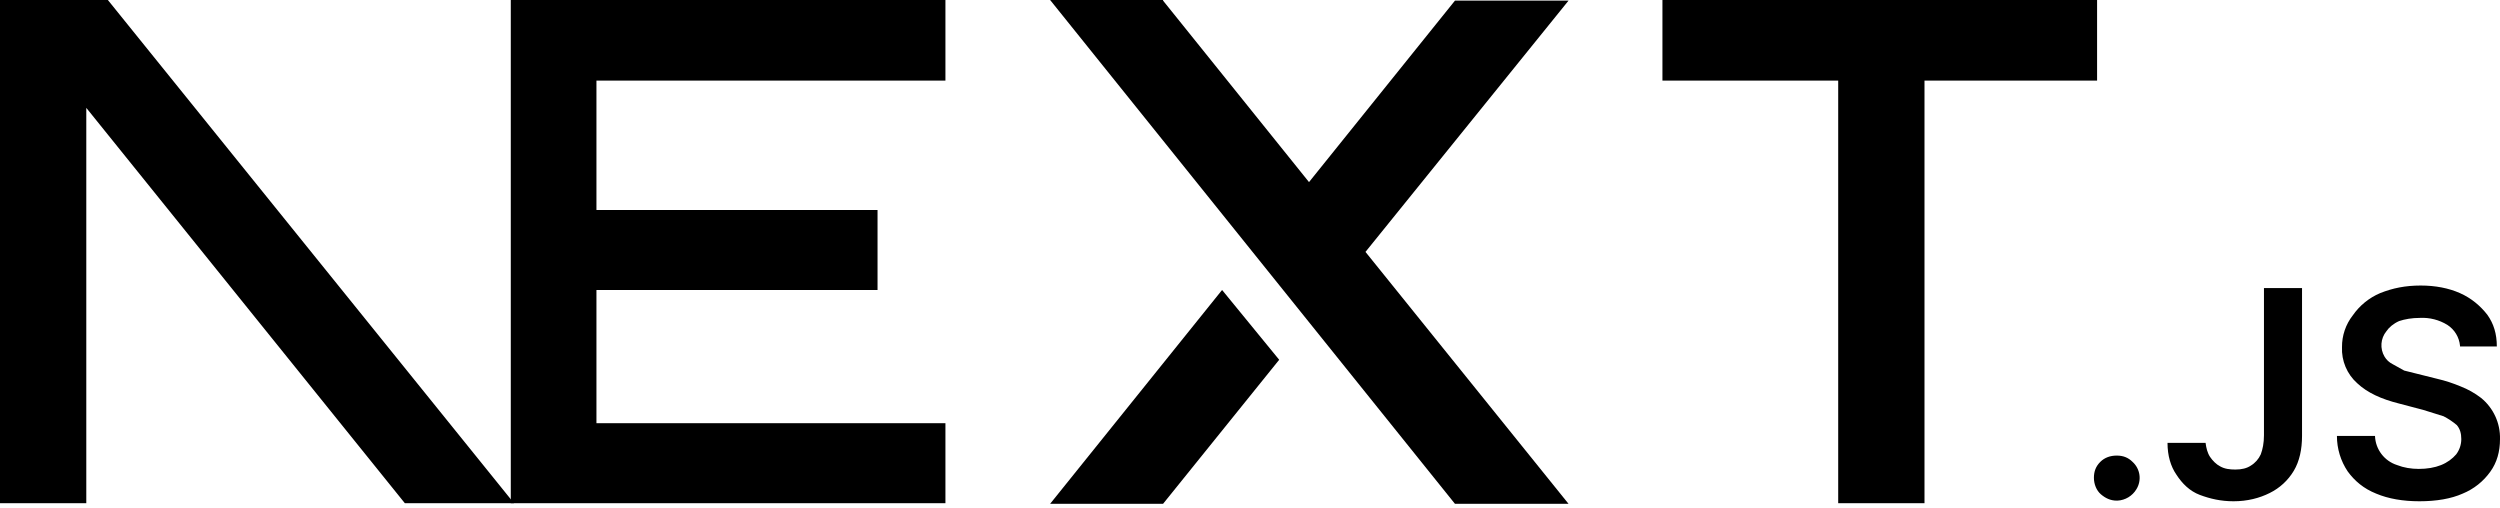
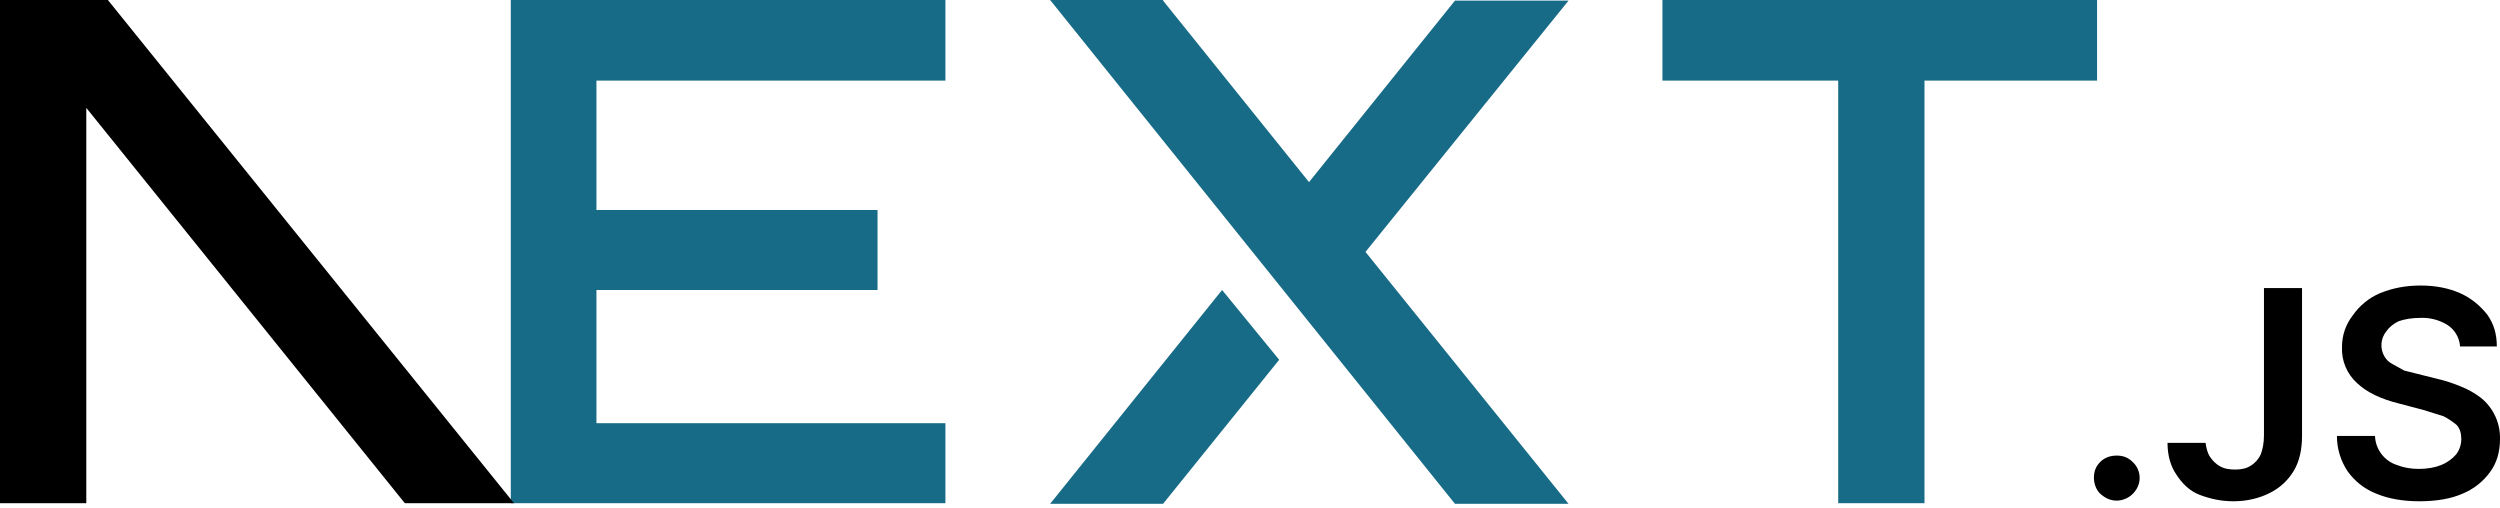
<svg xmlns="http://www.w3.org/2000/svg" fill="none" viewBox="0 0 394 80">
-   <path fill="#000" d="M262 0h68.5v12.7h-27.2v66.6h-13.6V12.7H262V0ZM149 0v12.7H94v20.4h44.3v12.6H94v21h55v12.6H80.5V0h68.7zm34.3 0h-17.8l63.8 79.4h17.9l-32-39.7 32-39.6h-17.9l-23 28.6-23-28.6zm18.3 56.7-9-11-27.1 33.7h17.8l18.3-22.7z" />
+   <path fill="#176B87" d="M262 0h68.5v12.7h-27.2v66.6h-13.6V12.7H262V0ZM149 0v12.7H94v20.4h44.3v12.6H94v21h55v12.6H80.5V0h68.7zm34.3 0h-17.8l63.8 79.4h17.9l-32-39.7 32-39.6h-17.9l-23 28.6-23-28.6zm18.3 56.7-9-11-27.1 33.7h17.8l18.3-22.7z" />
  <path fill="#000" d="M81 79.3 17 0H0v79.3h13.6V17l50.2 62.3H81Zm252.6-.4c-1 0-1.8-.4-2.5-1s-1.1-1.6-1.1-2.6.3-1.8 1-2.5 1.6-1 2.6-1 1.8.3 2.5 1a3.4 3.4 0 0 1 .6 4.3 3.7 3.7 0 0 1-3 1.8zm23.2-33.5h6v23.3c0 2.1-.4 4-1.3 5.5a9.1 9.1 0 0 1-3.8 3.5c-1.6.8-3.5 1.3-5.7 1.3-2 0-3.7-.4-5.3-1s-2.8-1.8-3.7-3.2c-.9-1.3-1.4-3-1.4-5h6c.1.8.3 1.6.7 2.2s1 1.2 1.6 1.5c.7.4 1.5.5 2.4.5 1 0 1.8-.2 2.4-.6a4 4 0 0 0 1.6-1.8c.3-.8.5-1.8.5-3V45.5zm30.9 9.1a4.4 4.4 0 0 0-2-3.3 7.5 7.5 0 0 0-4.3-1.1c-1.3 0-2.4.2-3.3.5-.9.4-1.6 1-2 1.6a3.5 3.5 0 0 0-.3 4c.3.5.7.9 1.3 1.2l1.8 1 2 .5 3.2.8c1.3.3 2.5.7 3.7 1.2a13 13 0 0 1 3.2 1.8 8.1 8.1 0 0 1 3 6.5c0 2-.5 3.7-1.5 5.1a10 10 0 0 1-4.4 3.5c-1.8.8-4.1 1.2-6.8 1.2-2.6 0-4.9-.4-6.8-1.2-2-.8-3.4-2-4.5-3.5a10 10 0 0 1-1.7-5.6h6a5 5 0 0 0 3.5 4.6c1 .4 2.2.6 3.4.6 1.3 0 2.5-.2 3.5-.6 1-.4 1.8-1 2.4-1.7a4 4 0 0 0 .8-2.4c0-.9-.2-1.6-.7-2.2a11 11 0 0 0-2.1-1.4l-3.2-1-3.8-1c-2.8-.7-5-1.7-6.6-3.2a7.2 7.2 0 0 1-2.4-5.7 8 8 0 0 1 1.7-5 10 10 0 0 1 4.3-3.5c2-.8 4-1.2 6.4-1.2 2.3 0 4.4.4 6.2 1.2 1.8.8 3.2 2 4.3 3.4 1 1.4 1.5 3 1.5 5h-5.8z" />
</svg>
